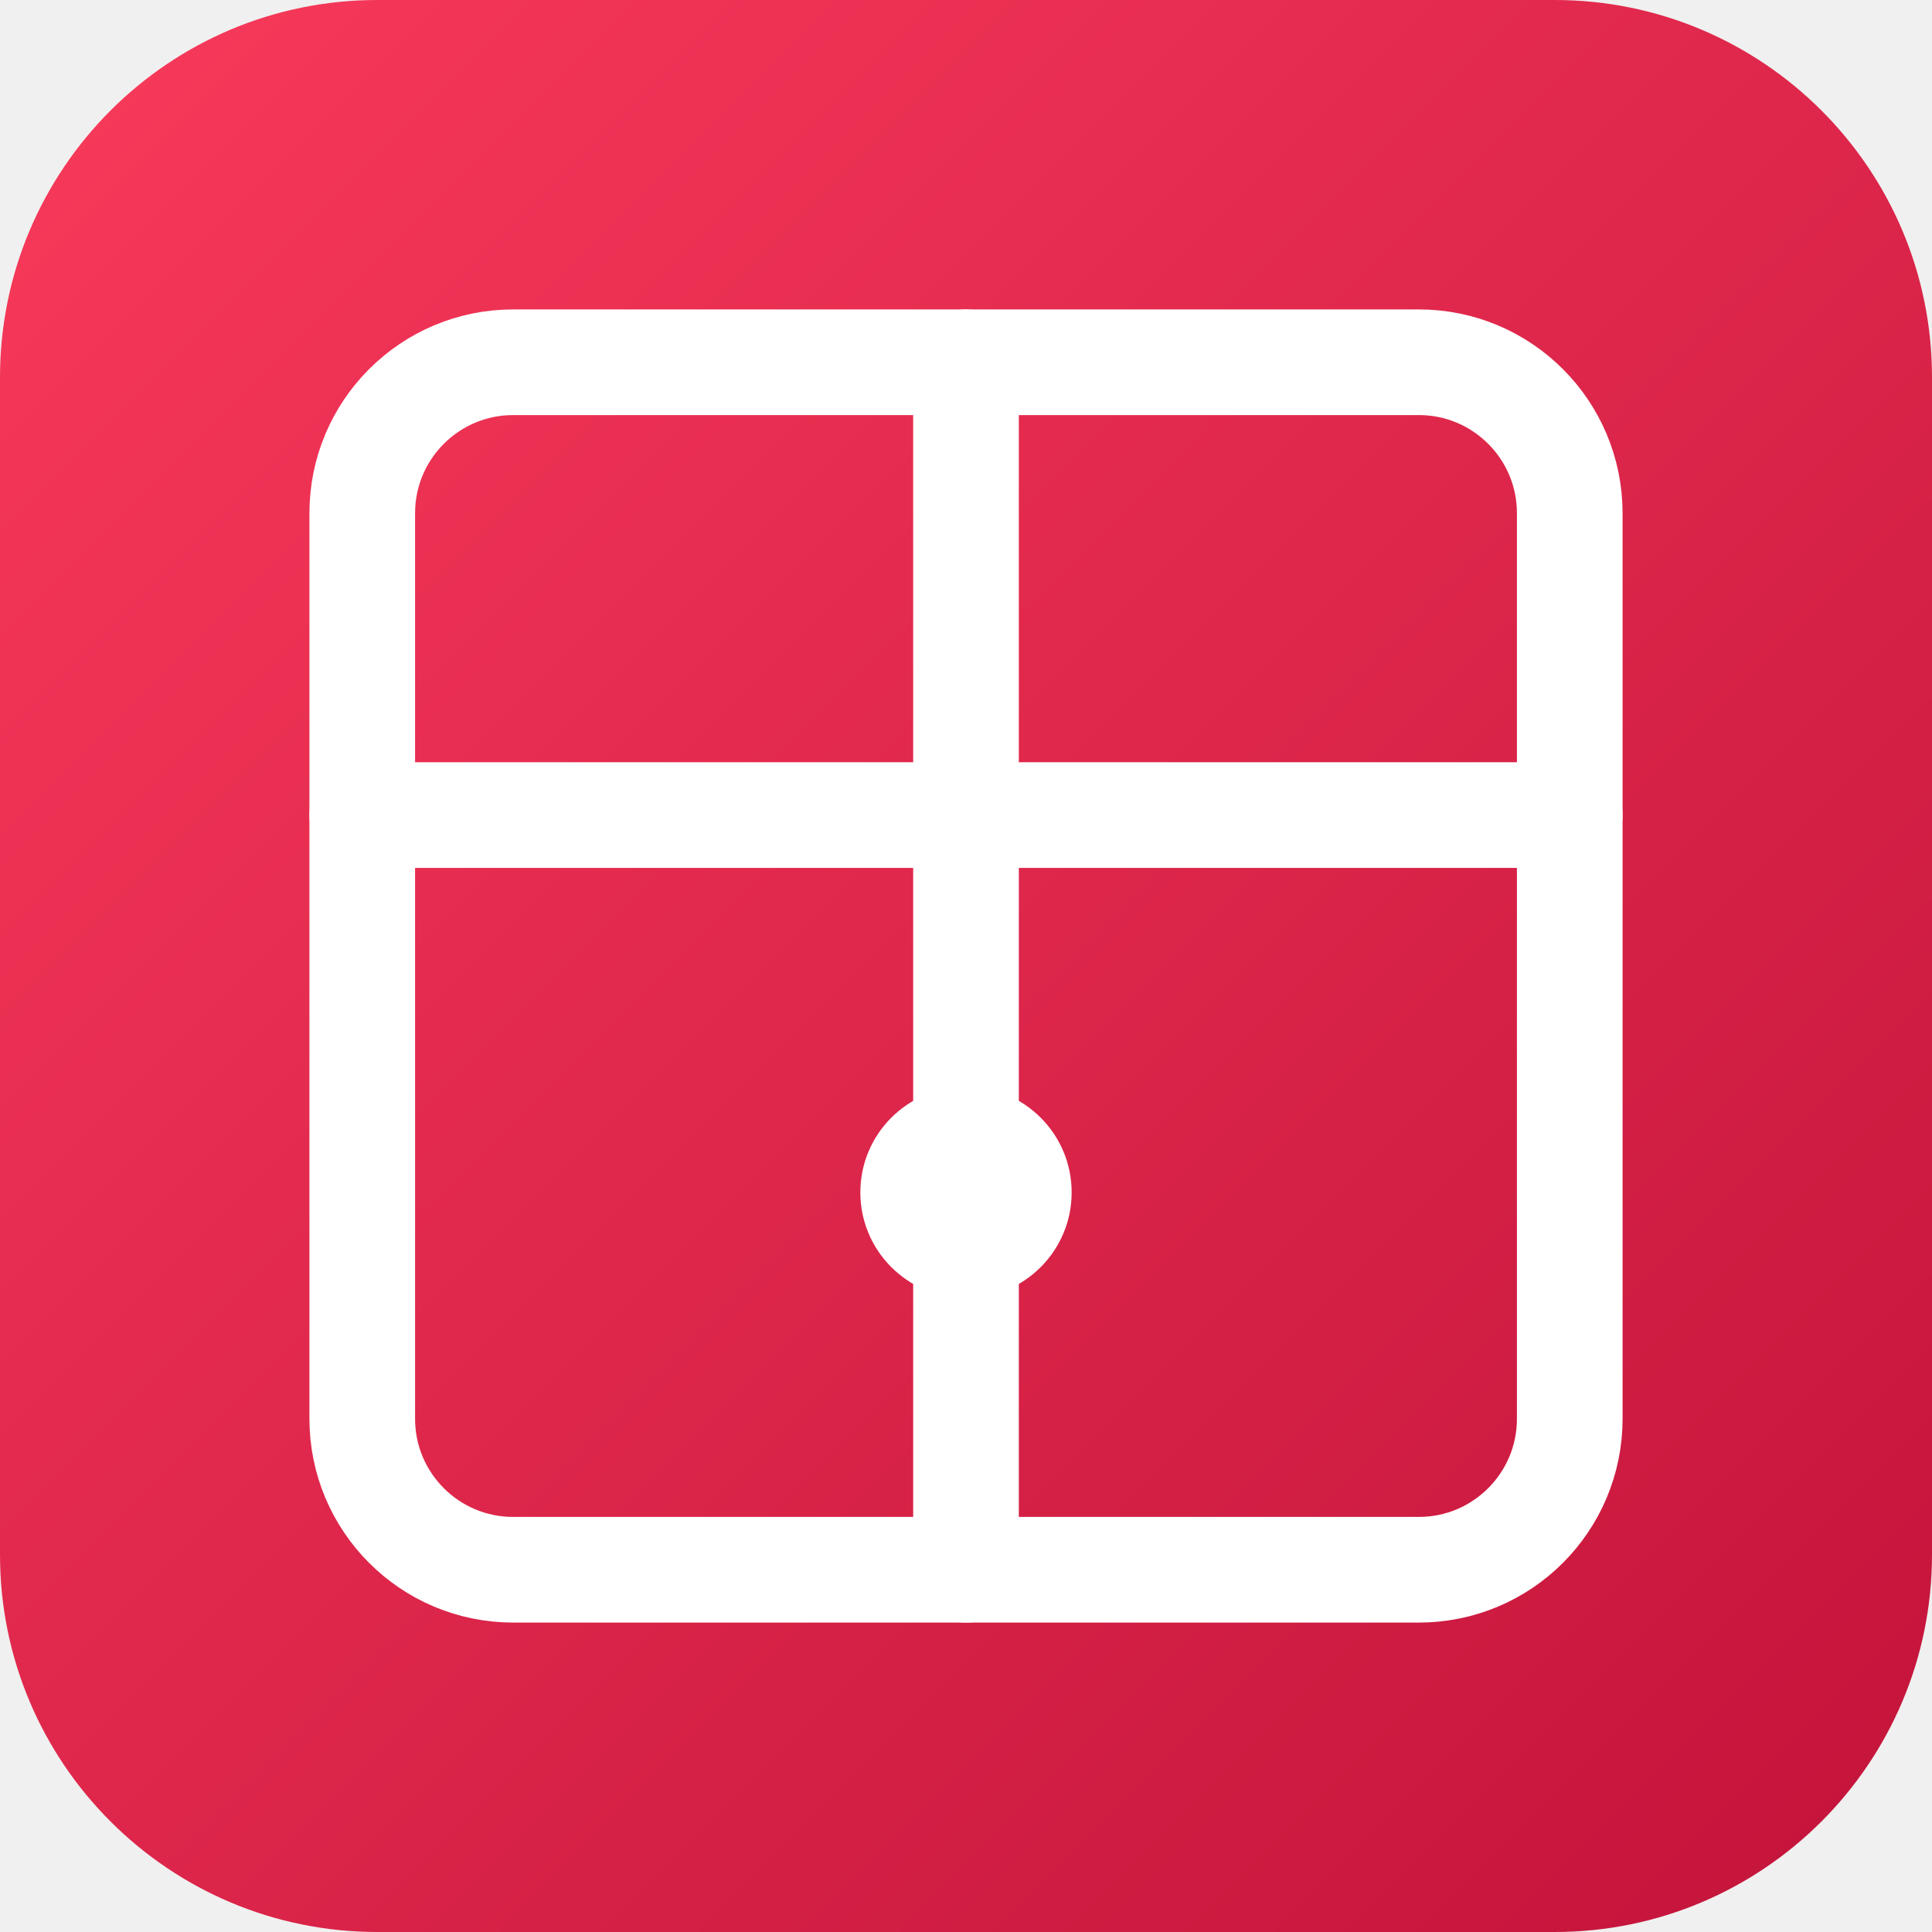
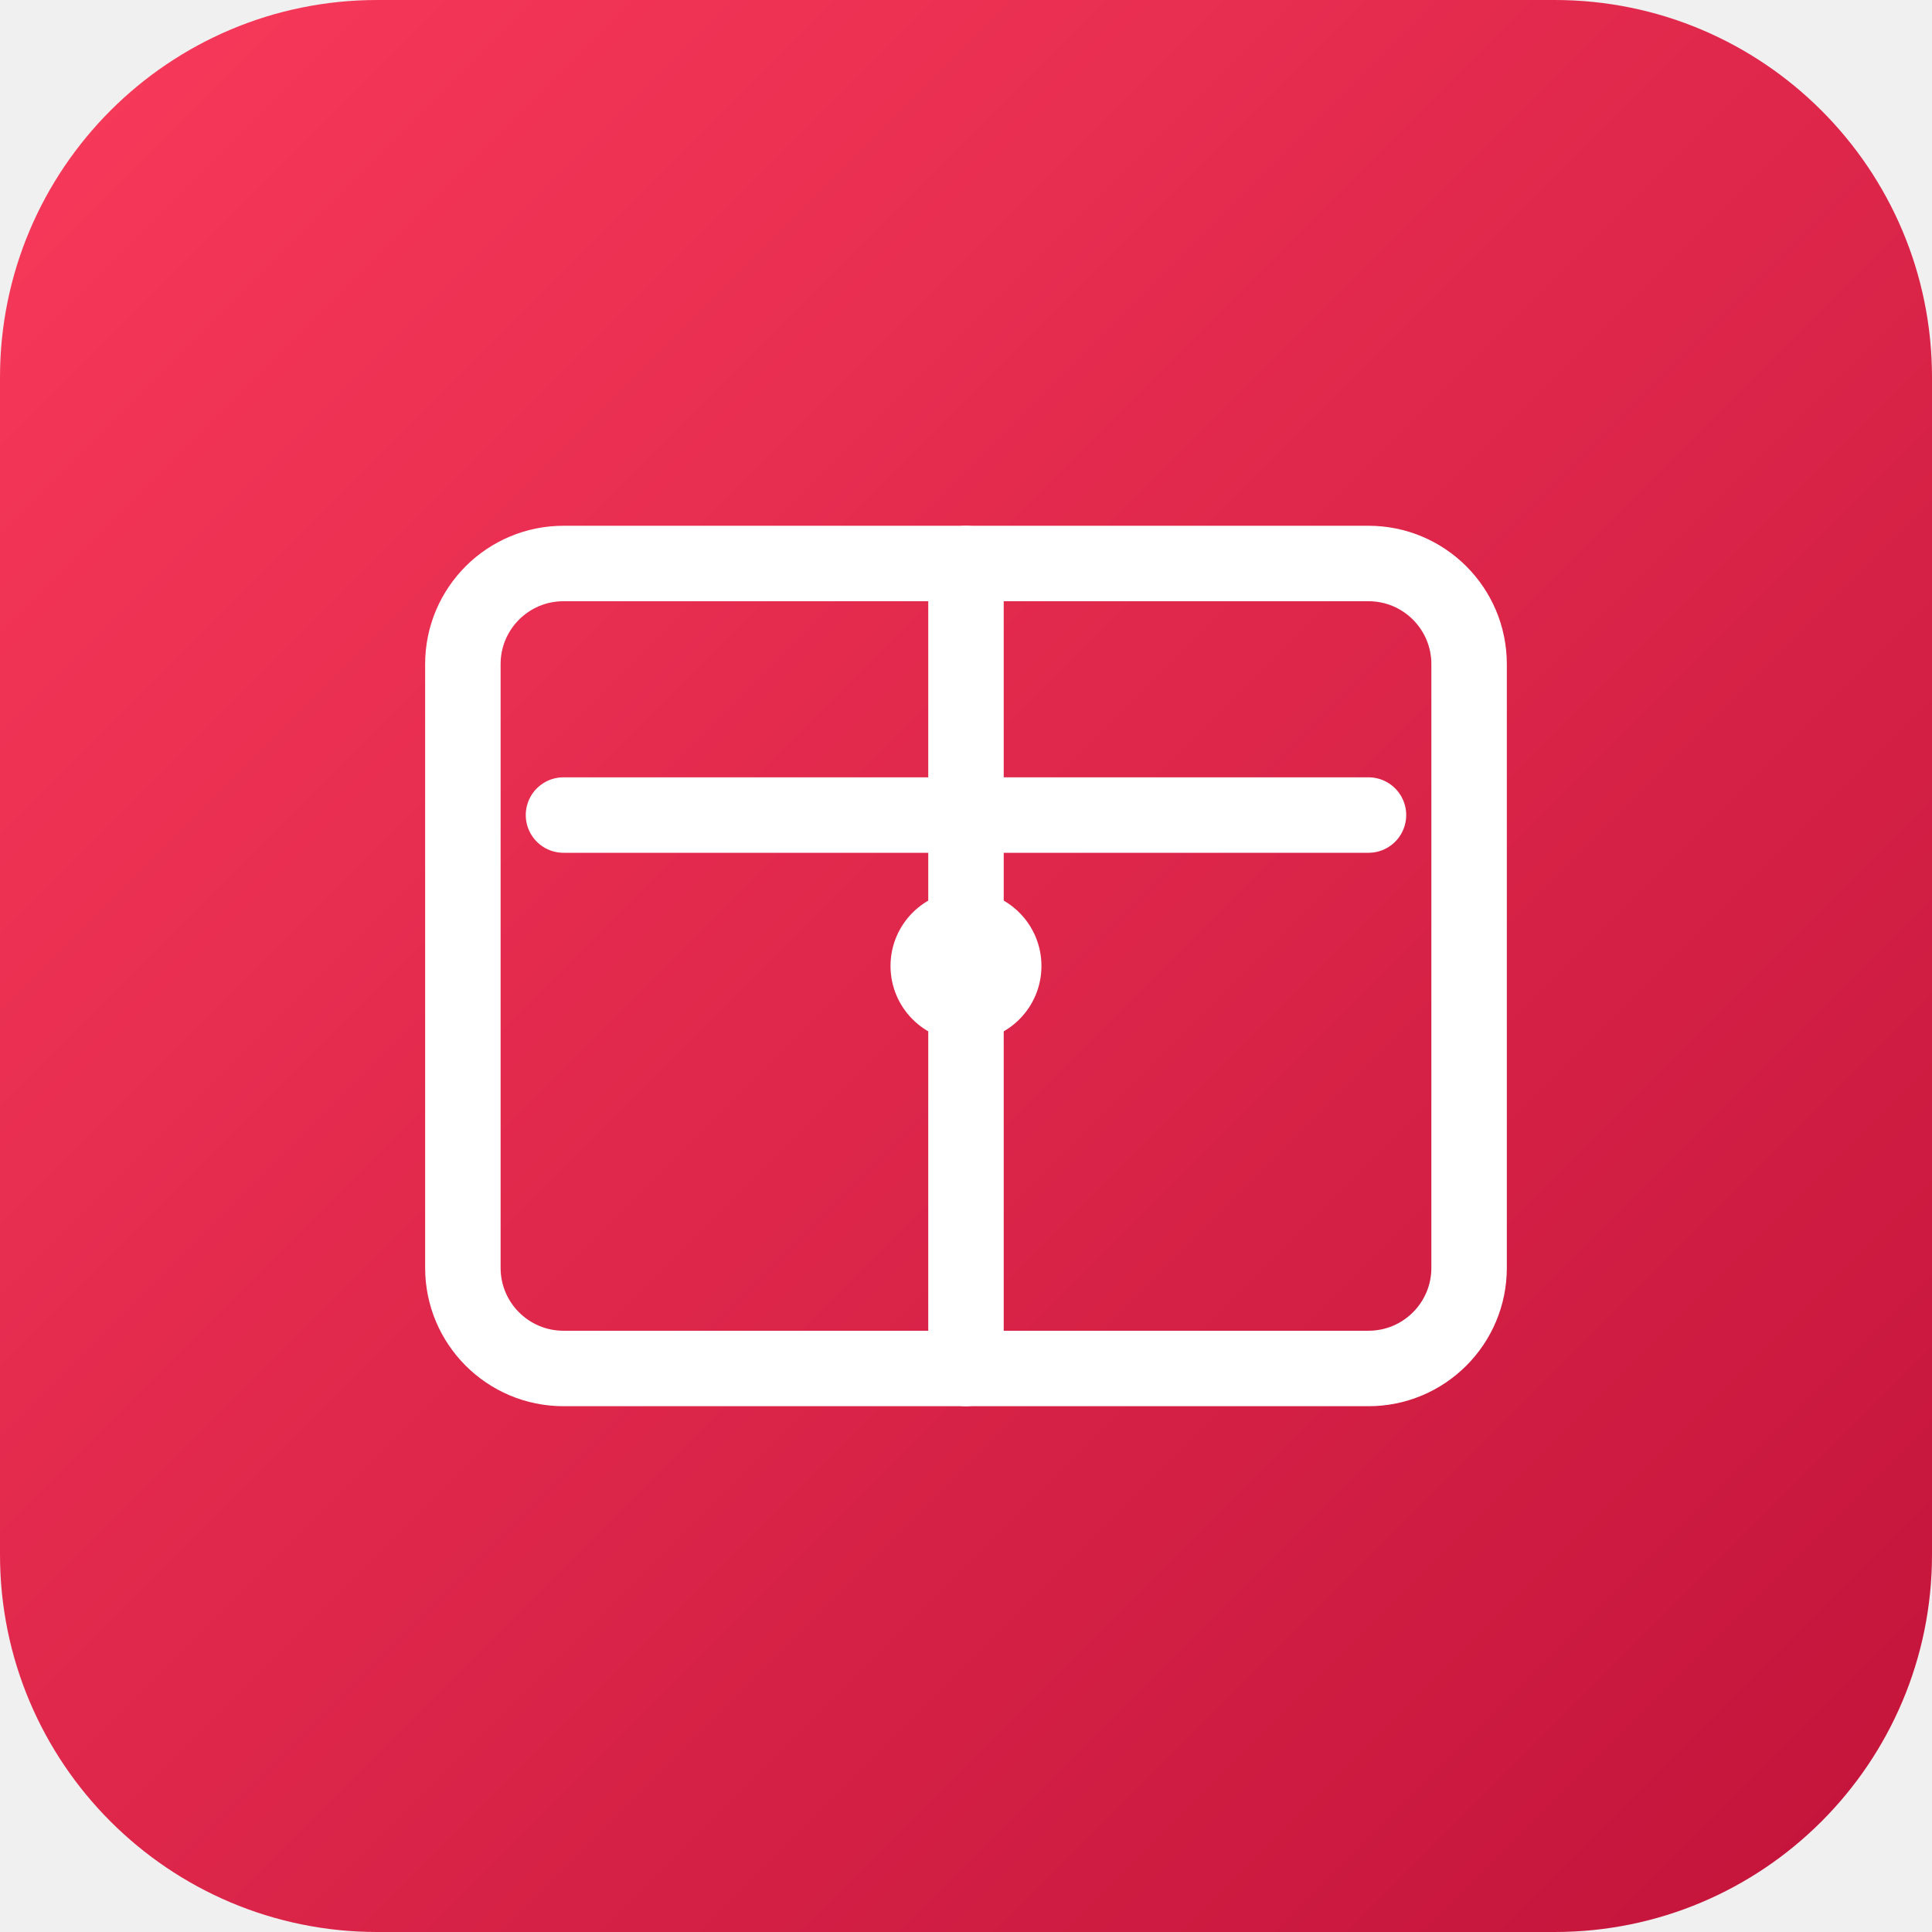
<svg xmlns="http://www.w3.org/2000/svg" viewBox="0 0 512 512">
  <defs>
    <linearGradient id="bg" x1="0%" y1="0%" x2="100%" y2="100%">
      <stop offset="0%" stop-color="#f93a5b" />
      <stop offset="100%" stop-color="#c2133a" />
    </linearGradient>
  </defs>
  <rect width="512" height="512" rx="100" fill="url(#bg)" />
-   <g transform="translate(256,256)" stroke="white" stroke-width="28" stroke-linecap="round" stroke-linejoin="round" fill="none">
-     <rect x="-160" y="-160" width="320" height="320" rx="40" />
-     <line x1="0" y1="-160" x2="0" y2="160" />
-     <line x1="-160" y1="-40" x2="160" y2="-40" />
-     <circle cx="0" cy="60" r="28" fill="white" stroke="none" />
+   <g transform="translate(96,96) scale(13.333)" stroke="white" stroke-width="1.5" stroke-linecap="round" stroke-linejoin="round" fill="none">
+     <path d="M4 4h16a2 2 0 012 2v12a2 2 0 01-2 2H4a2 2 0 01-2-2V6a2 2 0 012-2z" />
+     <path d="M12 4v16M4 9h16" />
+     <circle cx="12" cy="12" r="1.5" fill="white" stroke="none" />
  </g>
</svg>
